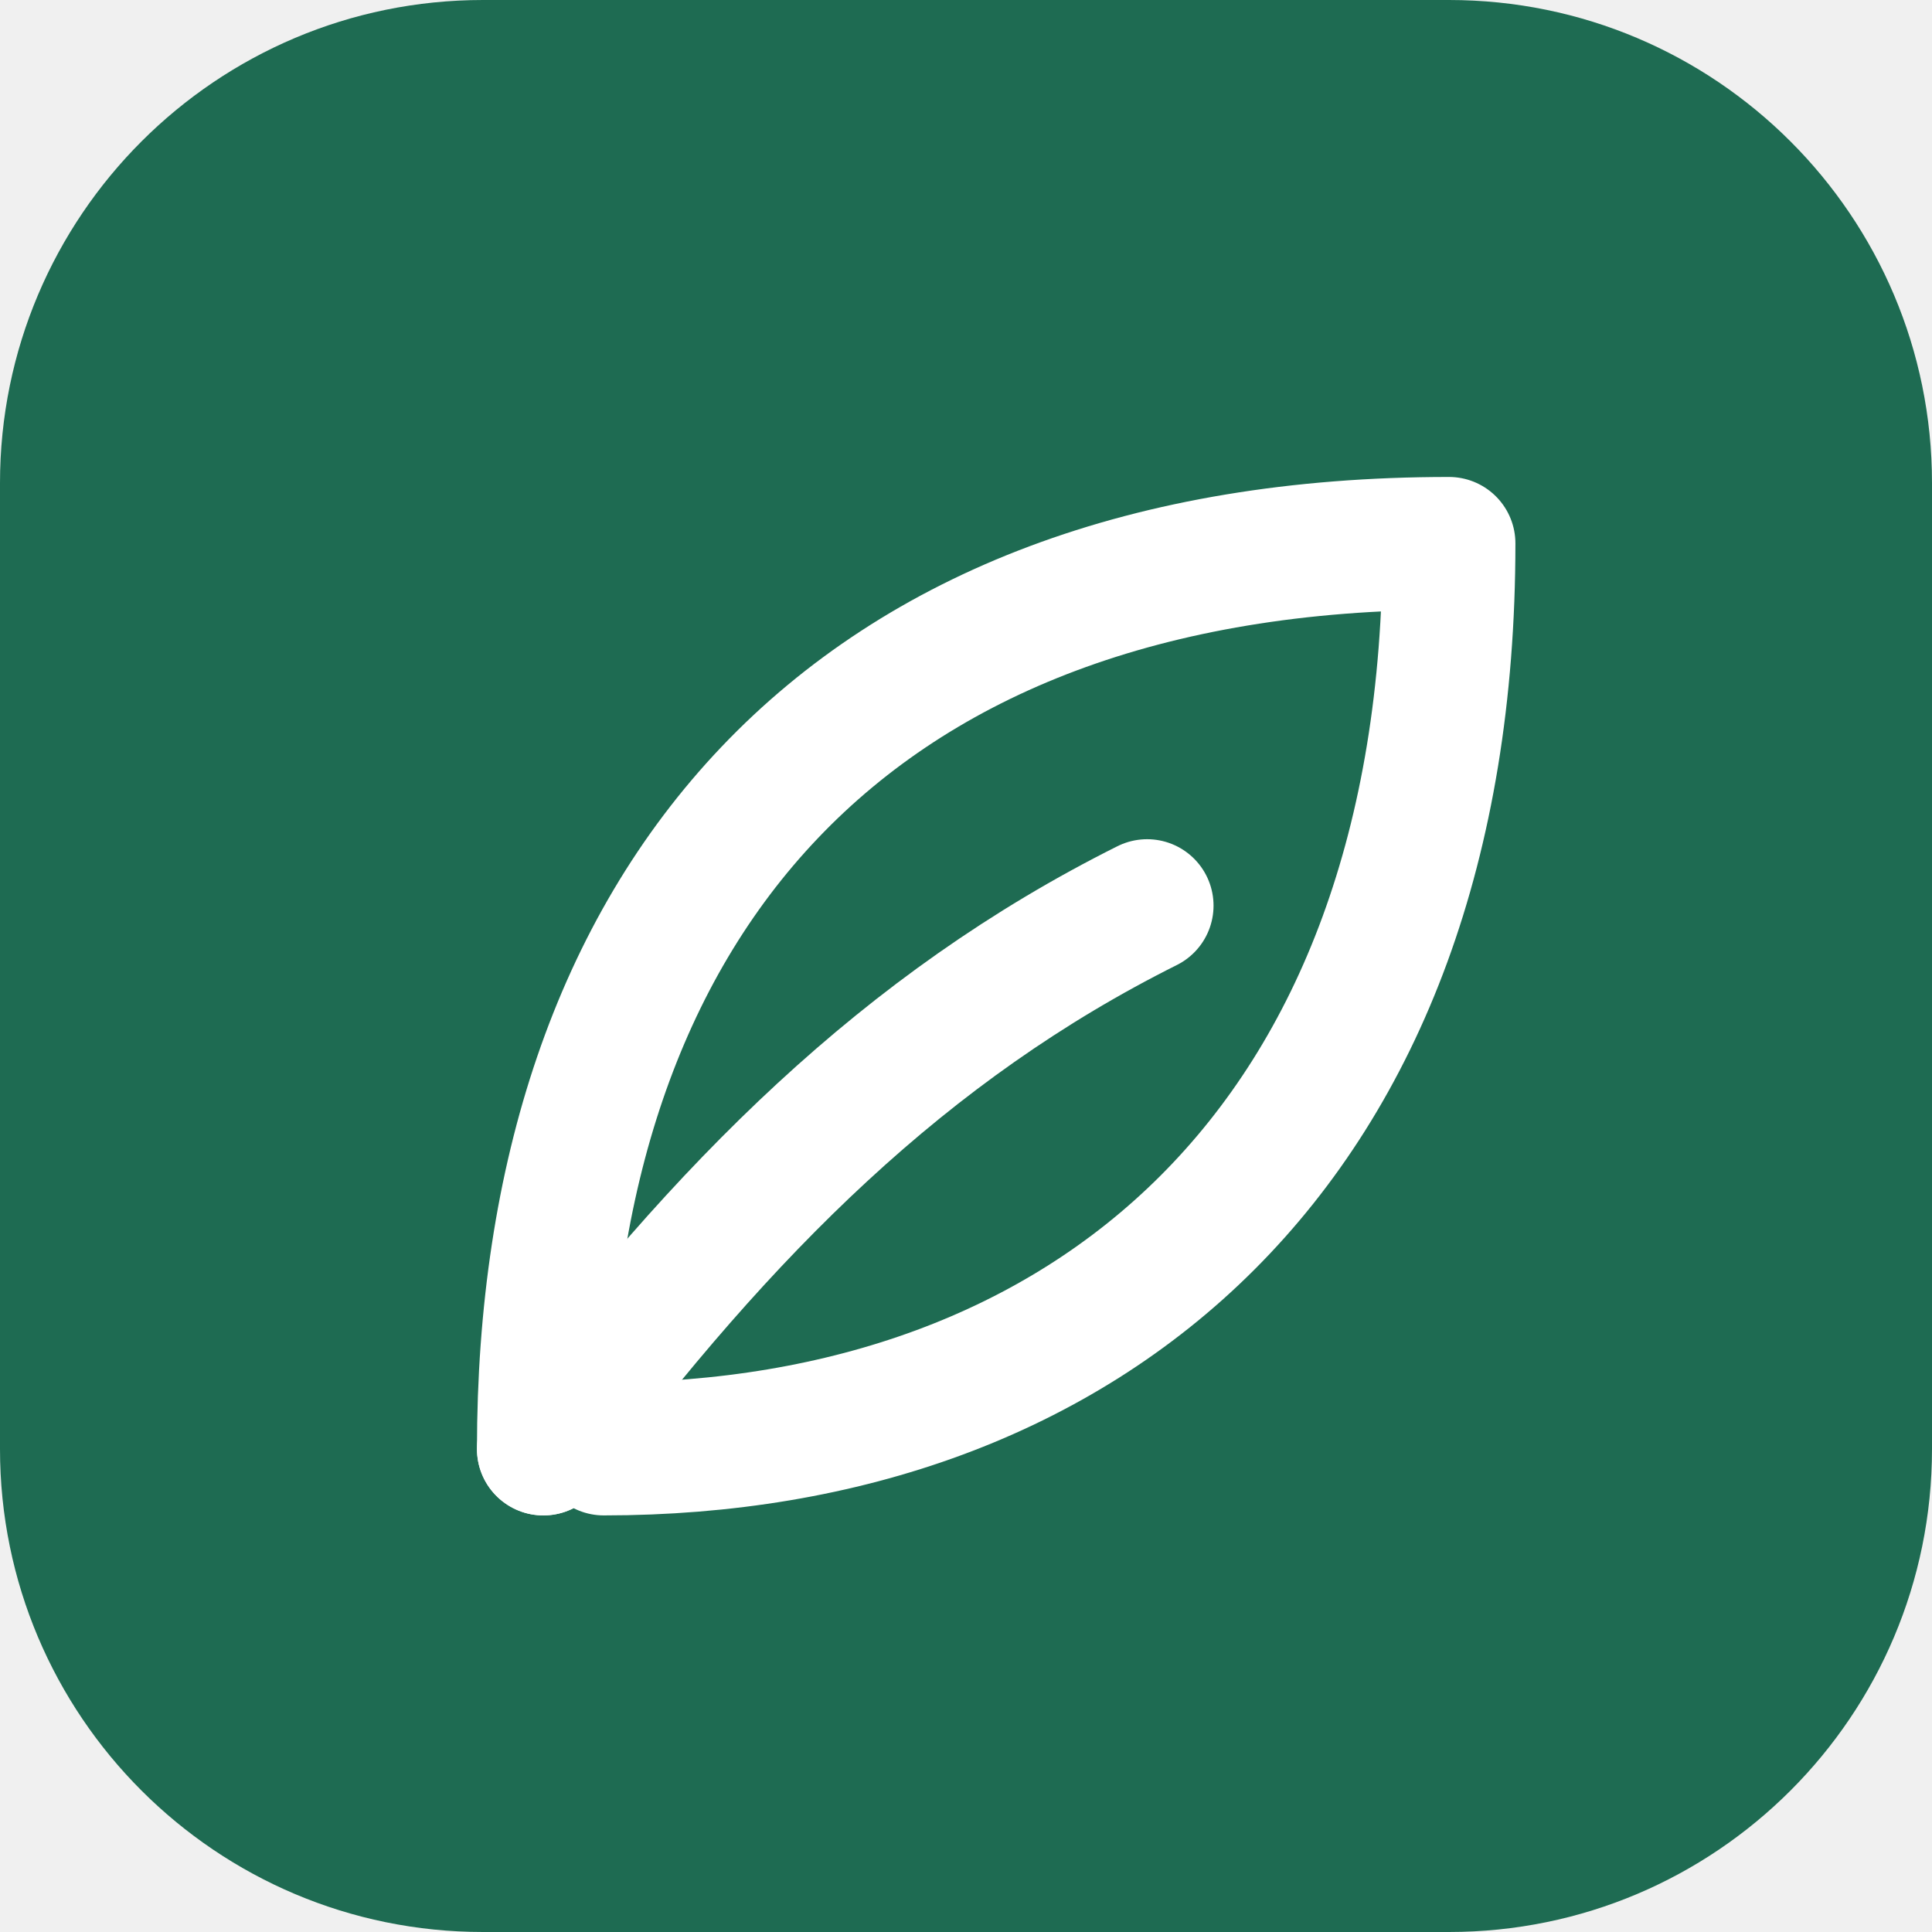
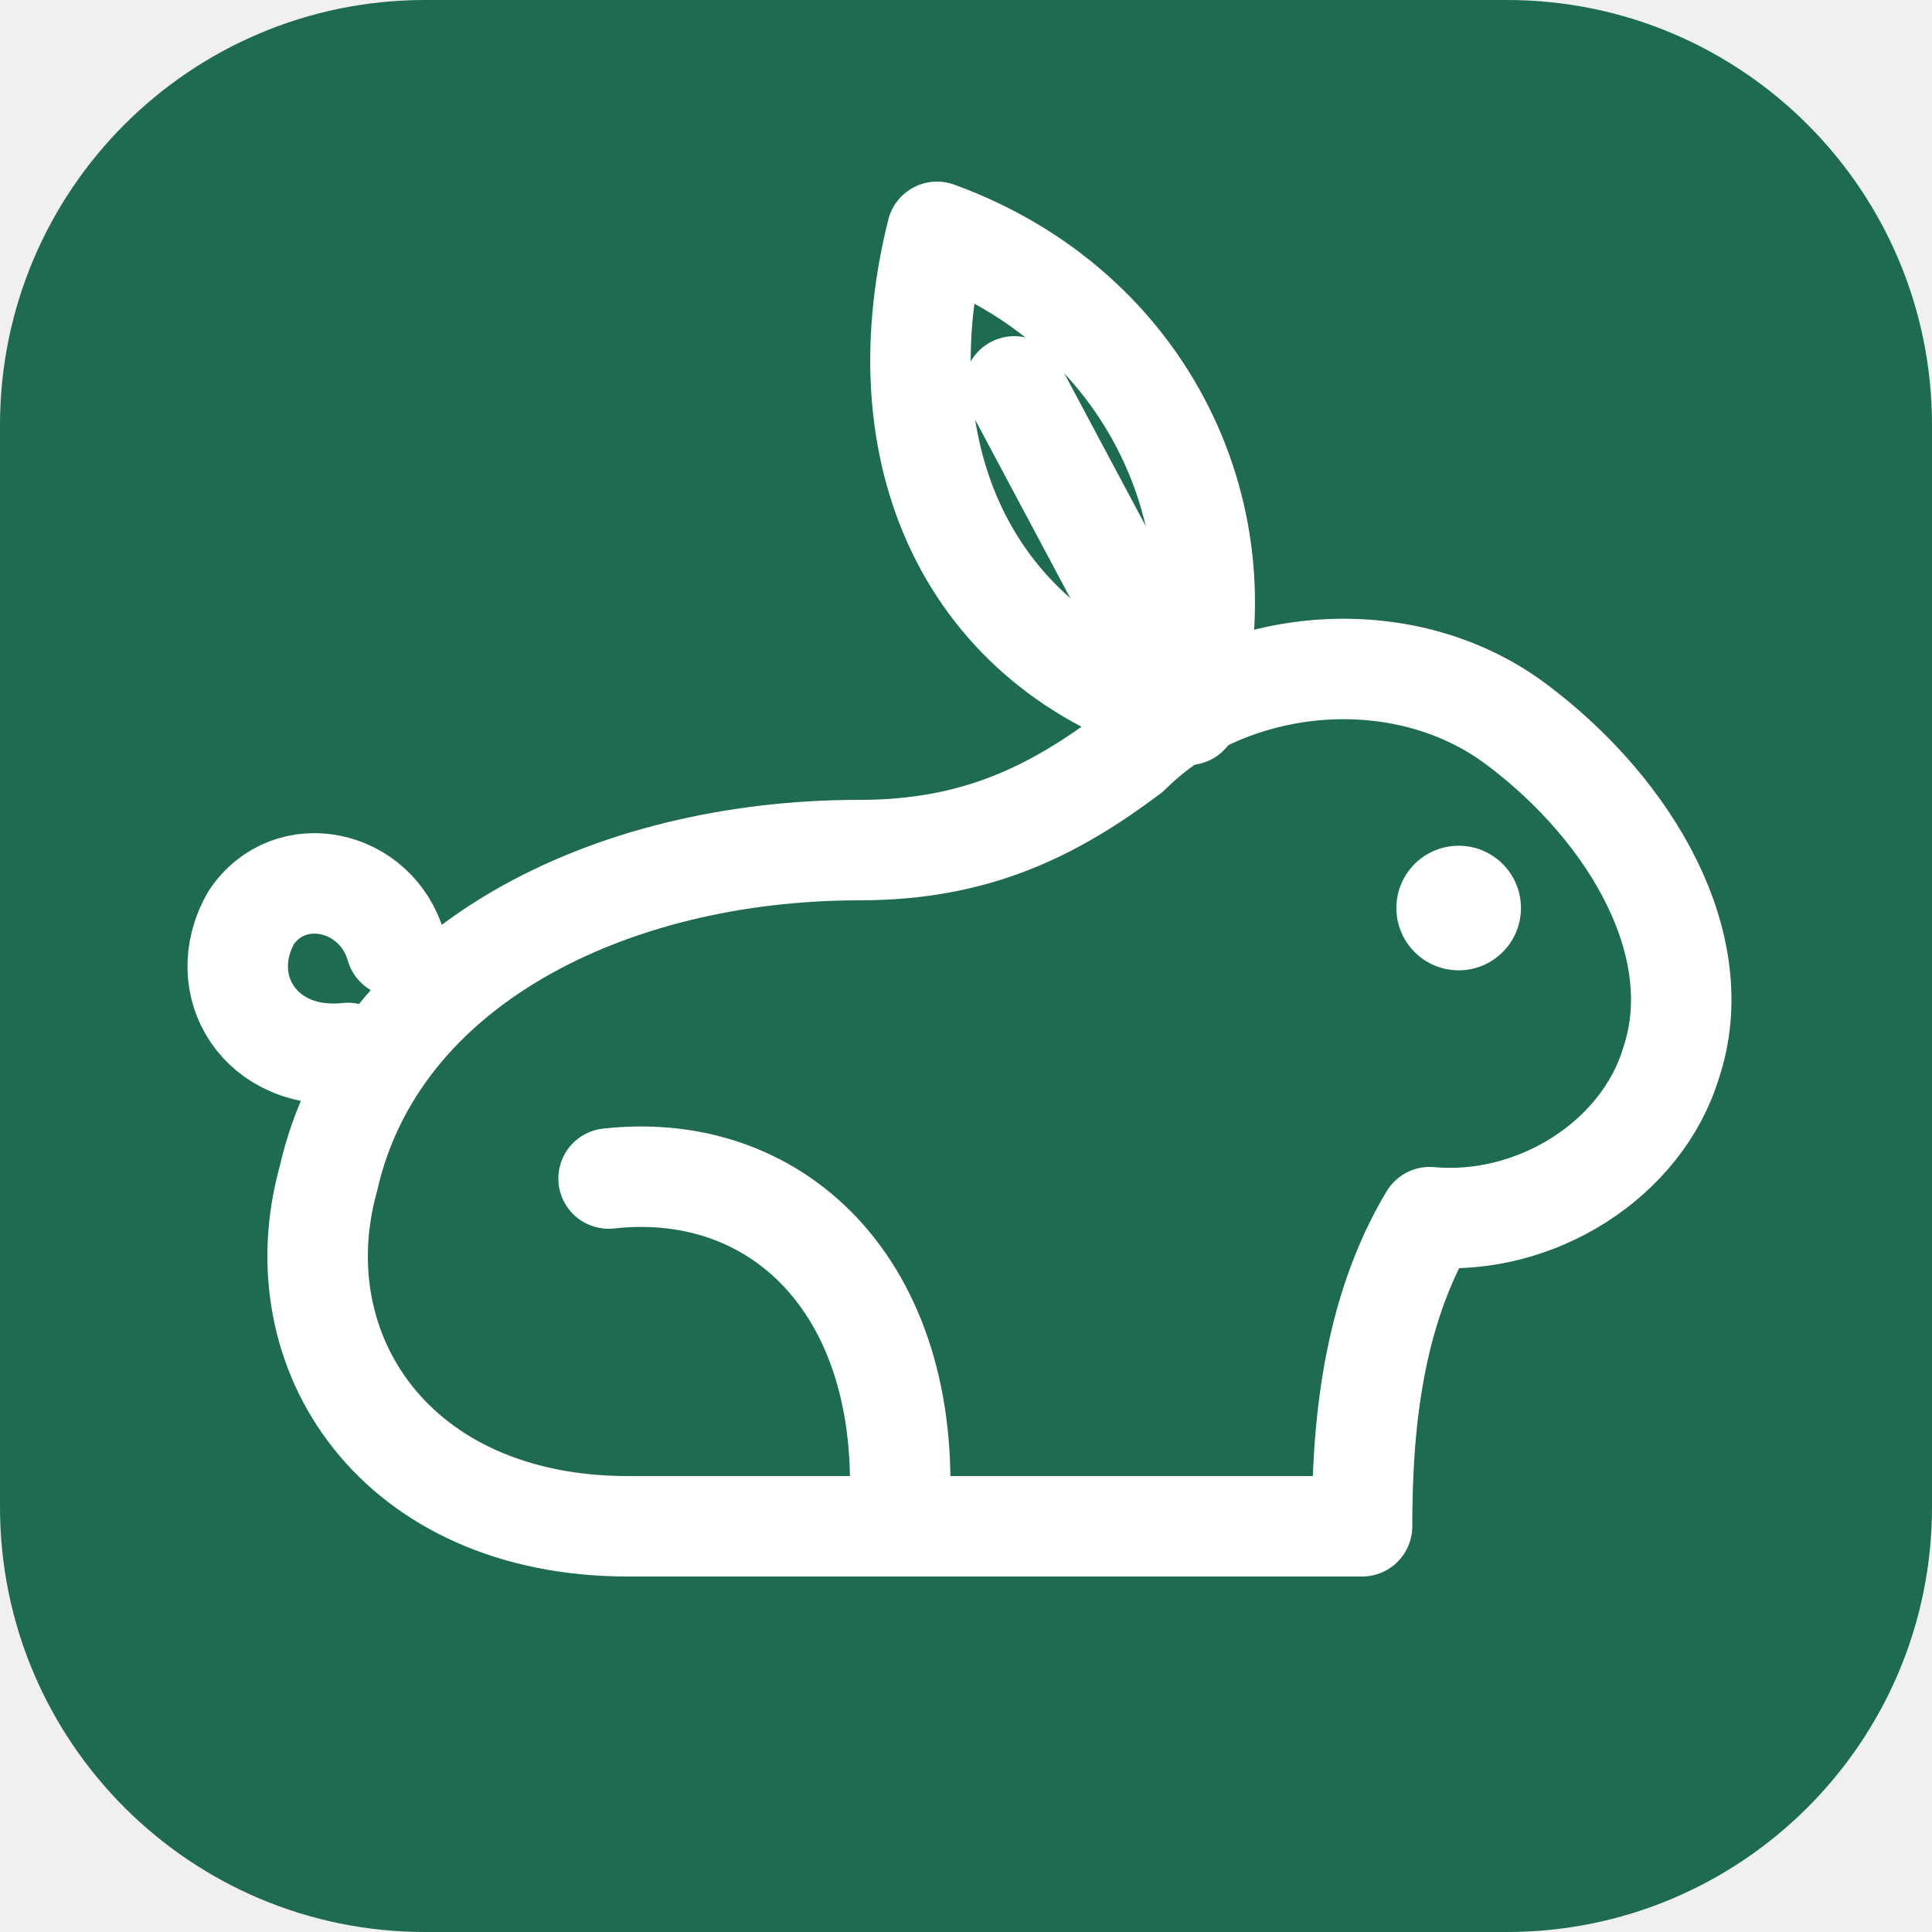
- <svg xmlns="http://www.w3.org/2000/svg" viewBox="0 0 32 32">
-   <rect width="32" height="32" rx="8" fill="#1E6B52" />
-   <path d="M9 24c0-9 5-15 15-15 0 10-6 15-14 15" fill="none" stroke="#fff" stroke-width="2.2" stroke-linecap="round" stroke-linejoin="round" />
-   <path d="M9 24c3-4 6-7 10-9" fill="none" stroke="#fff" stroke-width="2.2" stroke-linecap="round" />
+ <svg xmlns="http://www.w3.org/2000/svg" viewBox="0 0 100 100">
+   <rect width="100" height="100" rx="22" fill="#1E6B52" />
+   <g transform="translate(50 50) scale(1) translate(-48.5 -51)">
+     <path fill="none" stroke="#FFFFFF" stroke-width="5.2" stroke-linecap="round" stroke-linejoin="round" d="M60 38 C49 35 44 25 47 13 C58 17 63 28 60 38 Z" />
+     <path fill="none" stroke="#FFFFFF" stroke-width="5.2" stroke-linecap="round" stroke-linejoin="round" d="M59 36 L51 21" />
+     <path fill="none" stroke="#FFFFFF" stroke-width="5.2" stroke-linecap="round" stroke-linejoin="round" d="M69 80 H31 C19 80 13 71 15.5 62 C18 51 30 45 43 45 C49 45 53 43 57 40 C62 35 71 34 77 38.5 C83 43 87 50 85 56 C83.5 61 78 64.5 72.5 64 C69.5 69 69 75 69 80" />
+     <path fill="none" stroke="#FFFFFF" stroke-width="5.2" stroke-linecap="round" stroke-linejoin="round" d="M45 80 C46 68 39 61 30 62" />
+     <path fill="none" stroke="#FFFFFF" stroke-width="5.2" stroke-linecap="round" stroke-linejoin="round" d="M16.5 55.5 C12 56 9.5 52 11.5 48.5 C13.5 45.5 18 46.5 19 50" />
+     <circle cx="74" cy="48" r="3.224" fill="#FFFFFF" />
+   </g>
</svg>
